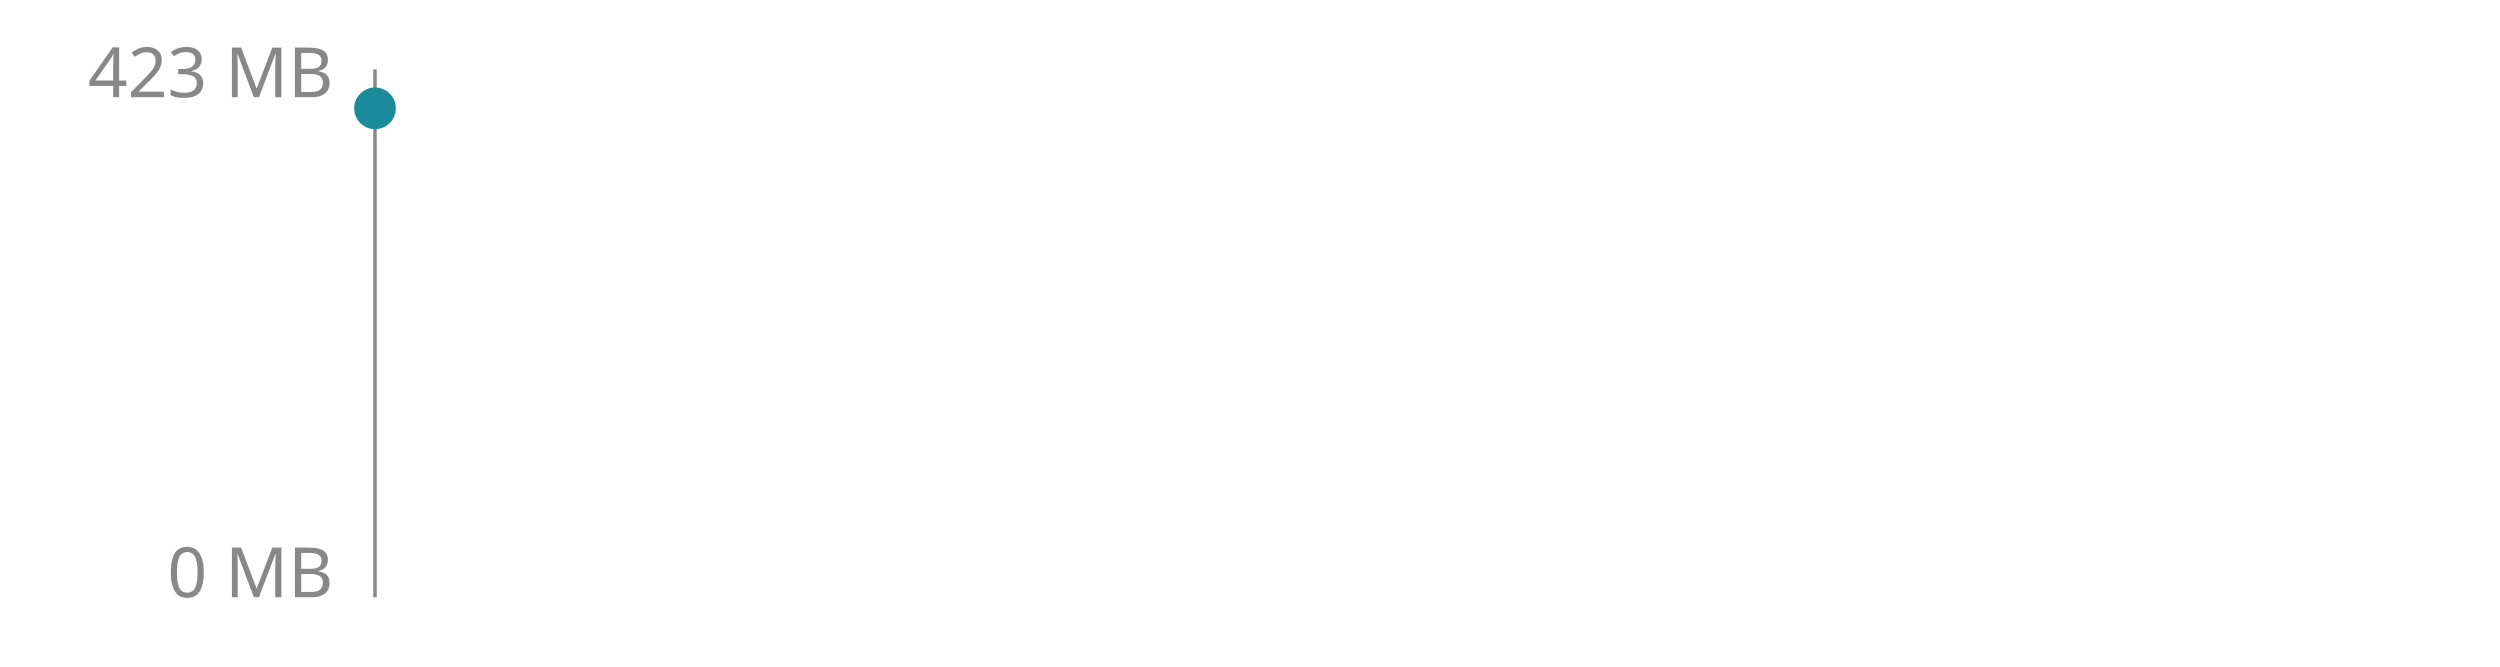
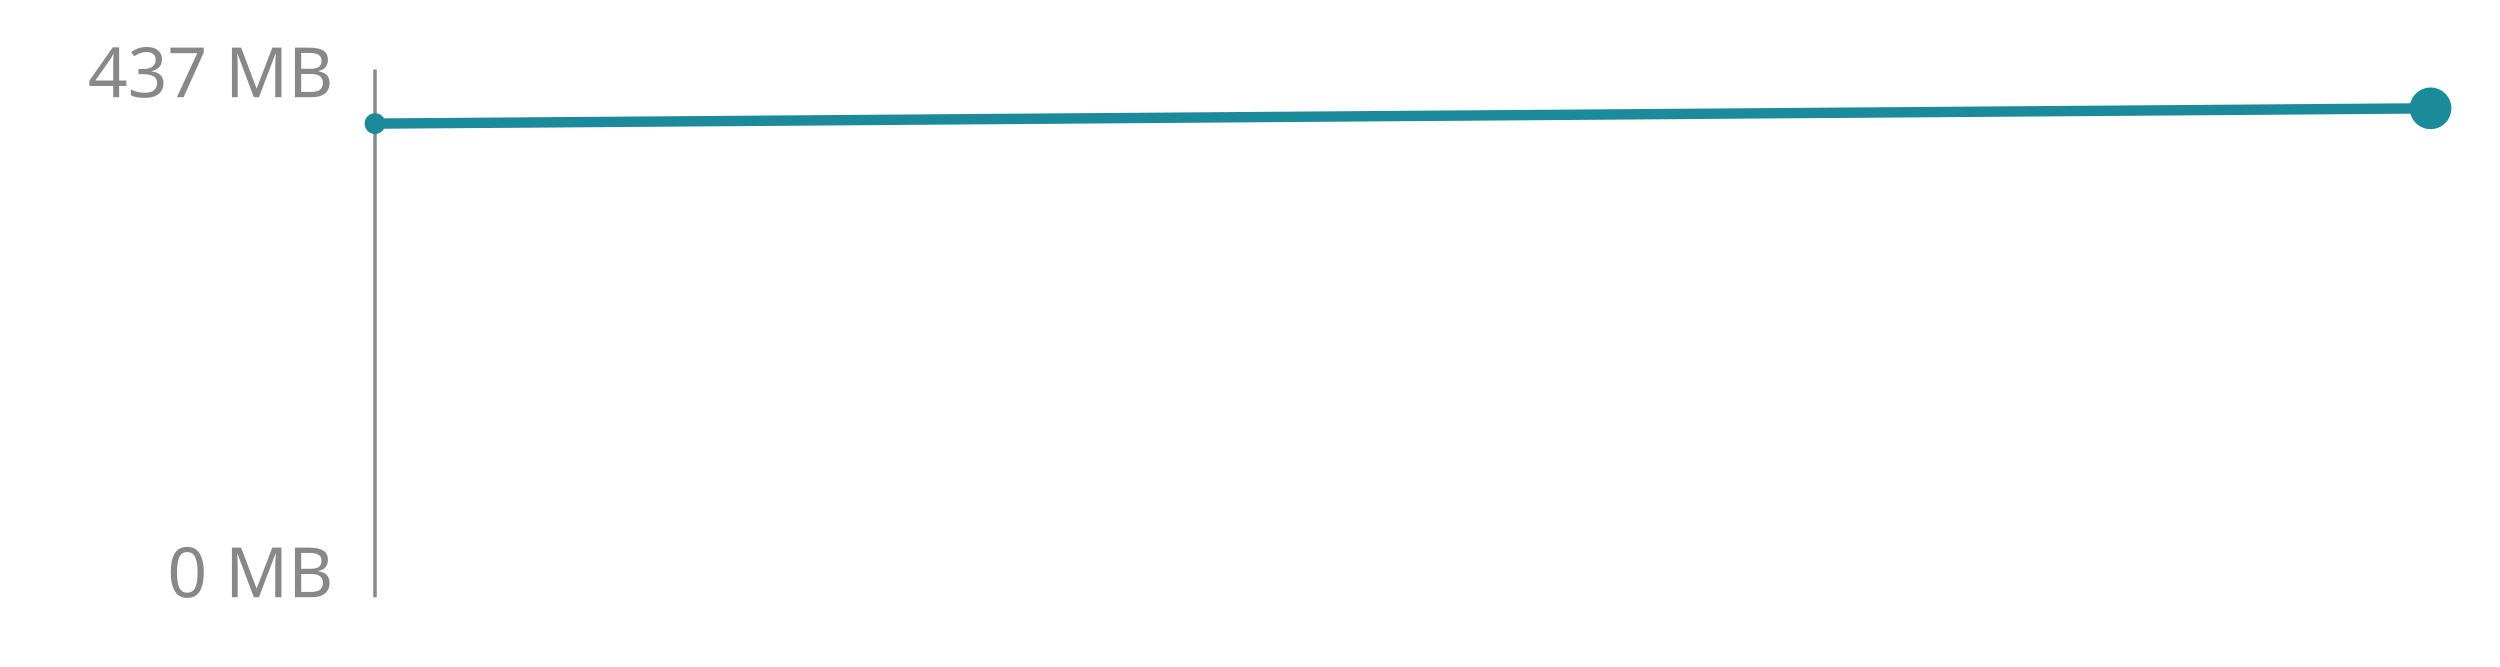
<svg xmlns="http://www.w3.org/2000/svg" width="360" height="96" viewBox="0 0 360 96" font-family="sans-serif" font-size="10">
-   <text x="48" y="14" text-anchor="end" fill="#888">423 MB</text>
+   <text x="48" y="14" text-anchor="end" fill="#888">437 MB</text>
  <text x="48" y="86" text-anchor="end" fill="#888">0 MB</text>
  <line x1="54" y1="10" x2="54" y2="86" stroke="#888" stroke-width="0.5" />
-   <polyline points="54.0,15.6" fill="none" stroke="#1b8a9a" stroke-width="1.5" />
-   <circle cx="54.0" cy="15.6" r="3" fill="#1b8a9a" />
+   <polyline points="54.0,17.8 350.0,15.6" fill="none" stroke="#1b8a9a" stroke-width="1.5" />
+   <circle cx="54.0" cy="17.8" r="1.5" fill="#1b8a9a" />
+   <circle cx="350.0" cy="15.6" r="3" fill="#1b8a9a" />
</svg>
